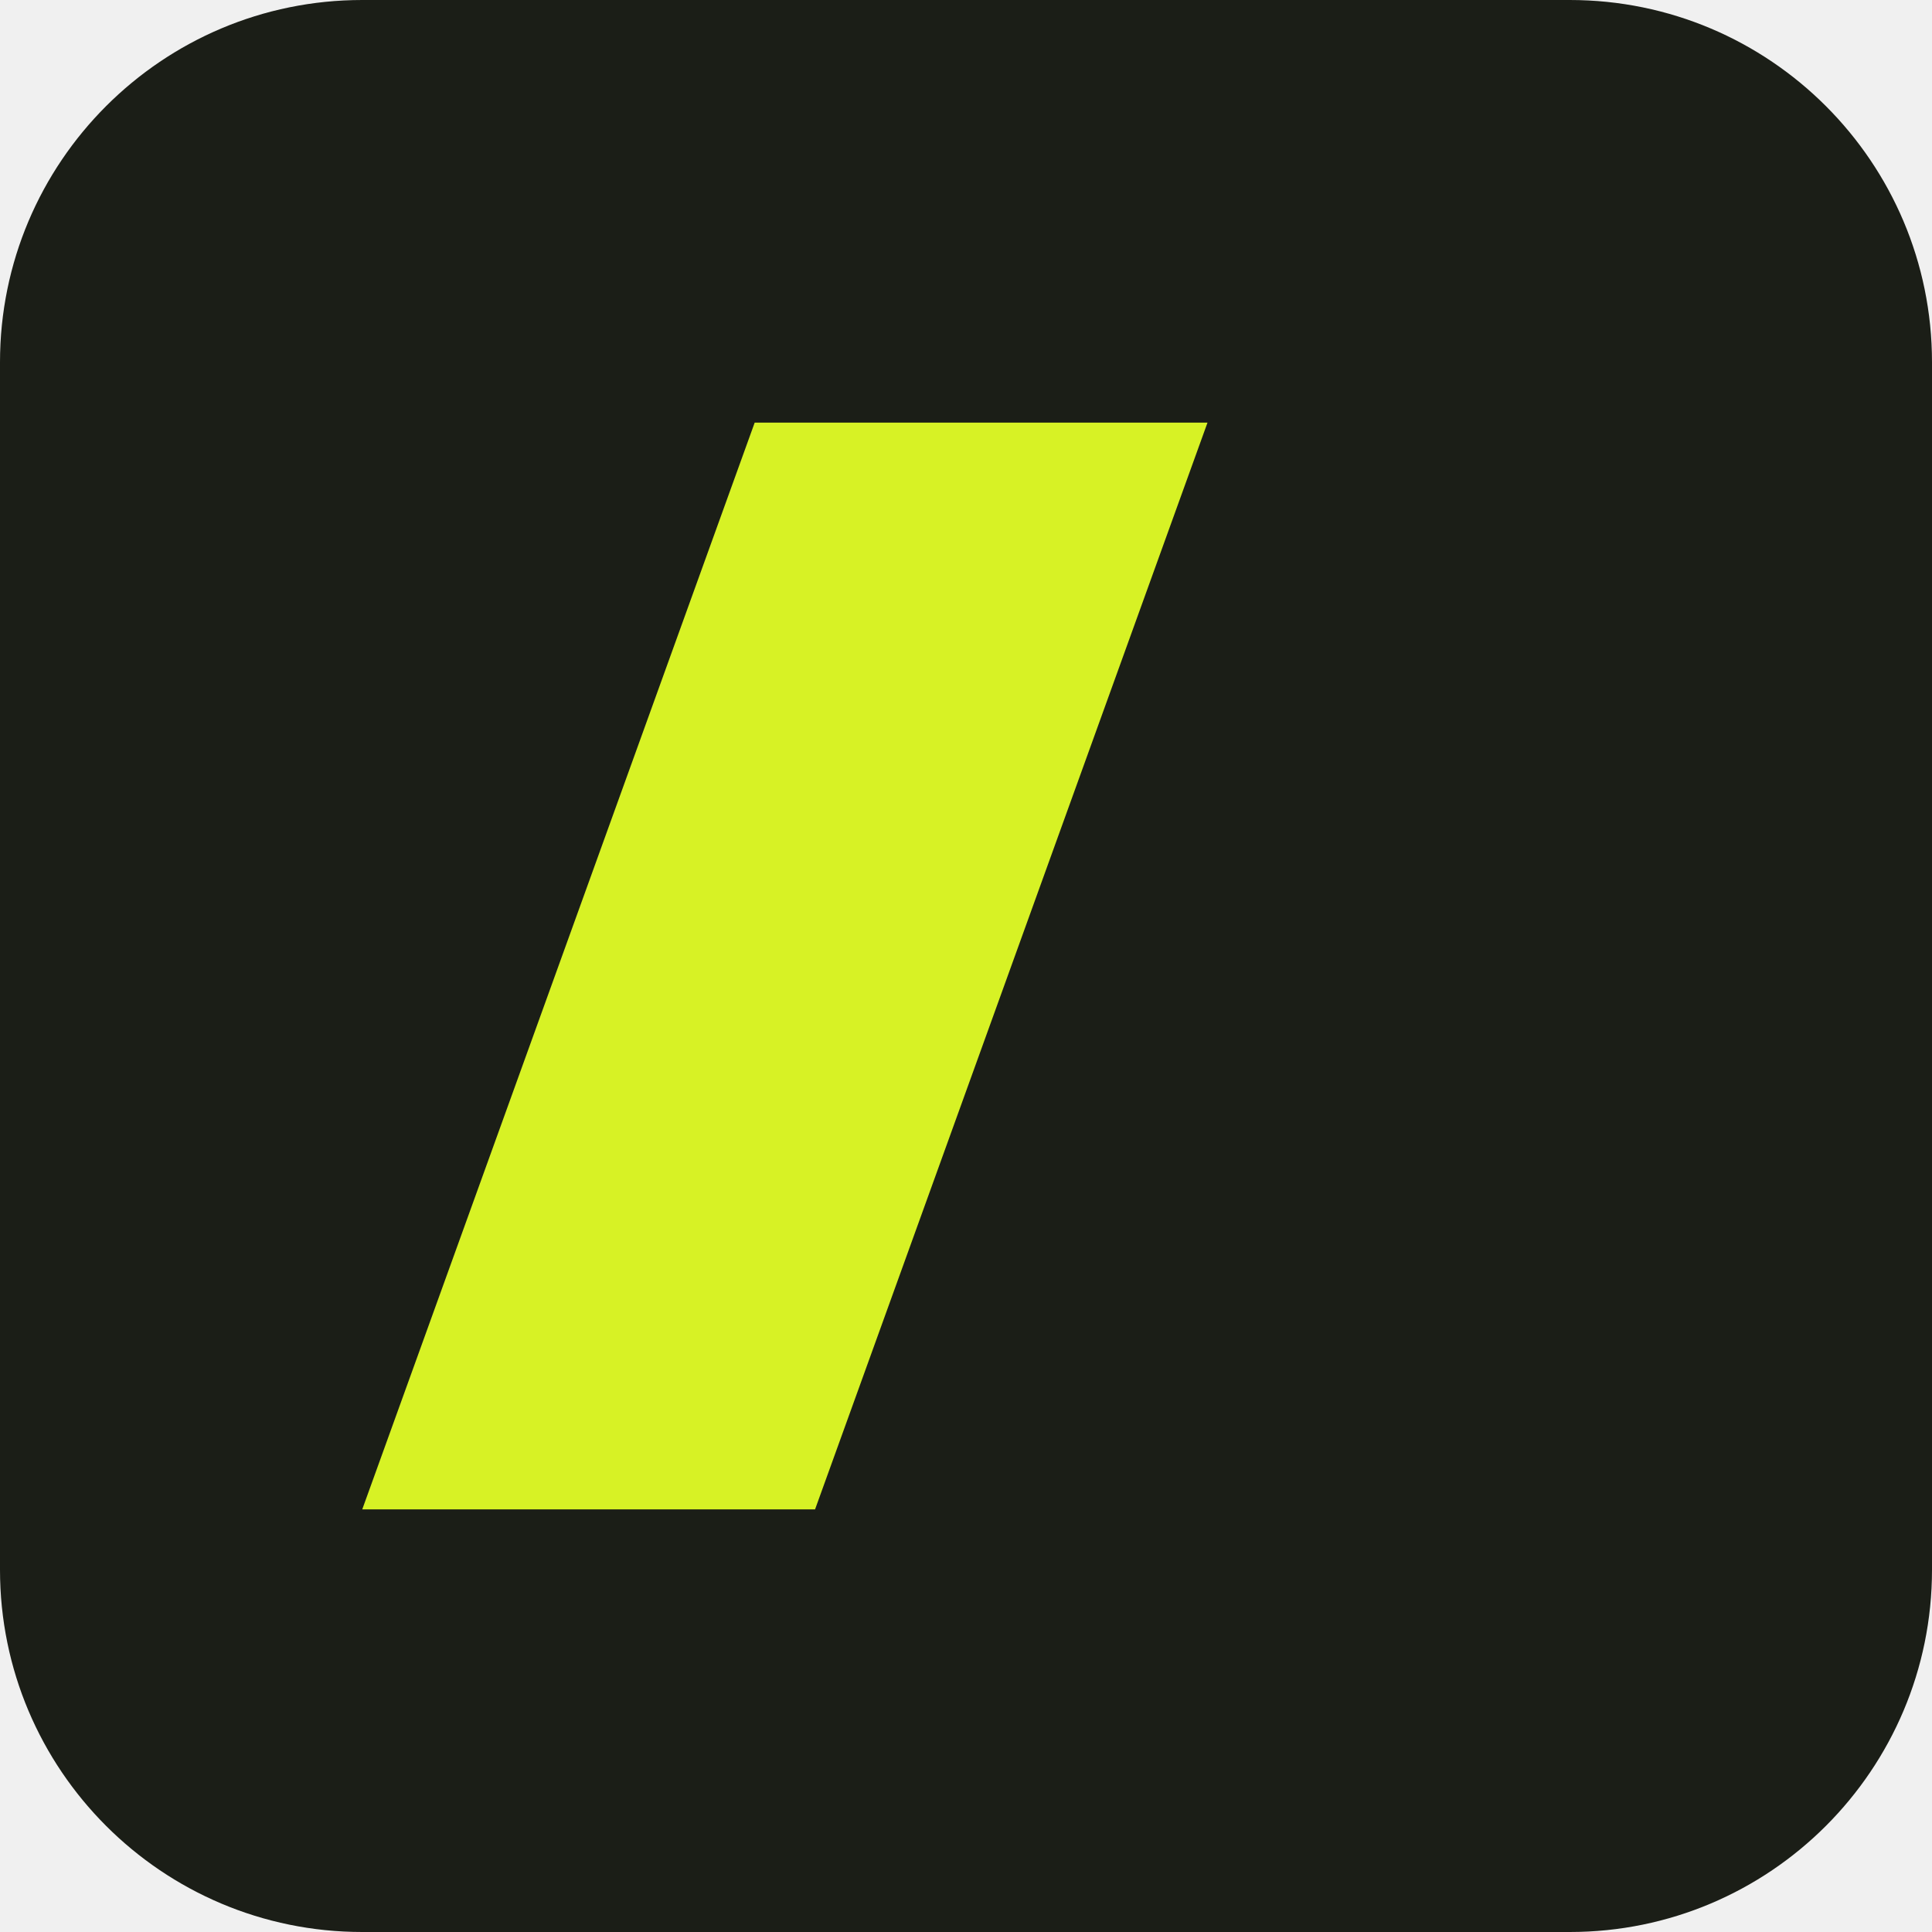
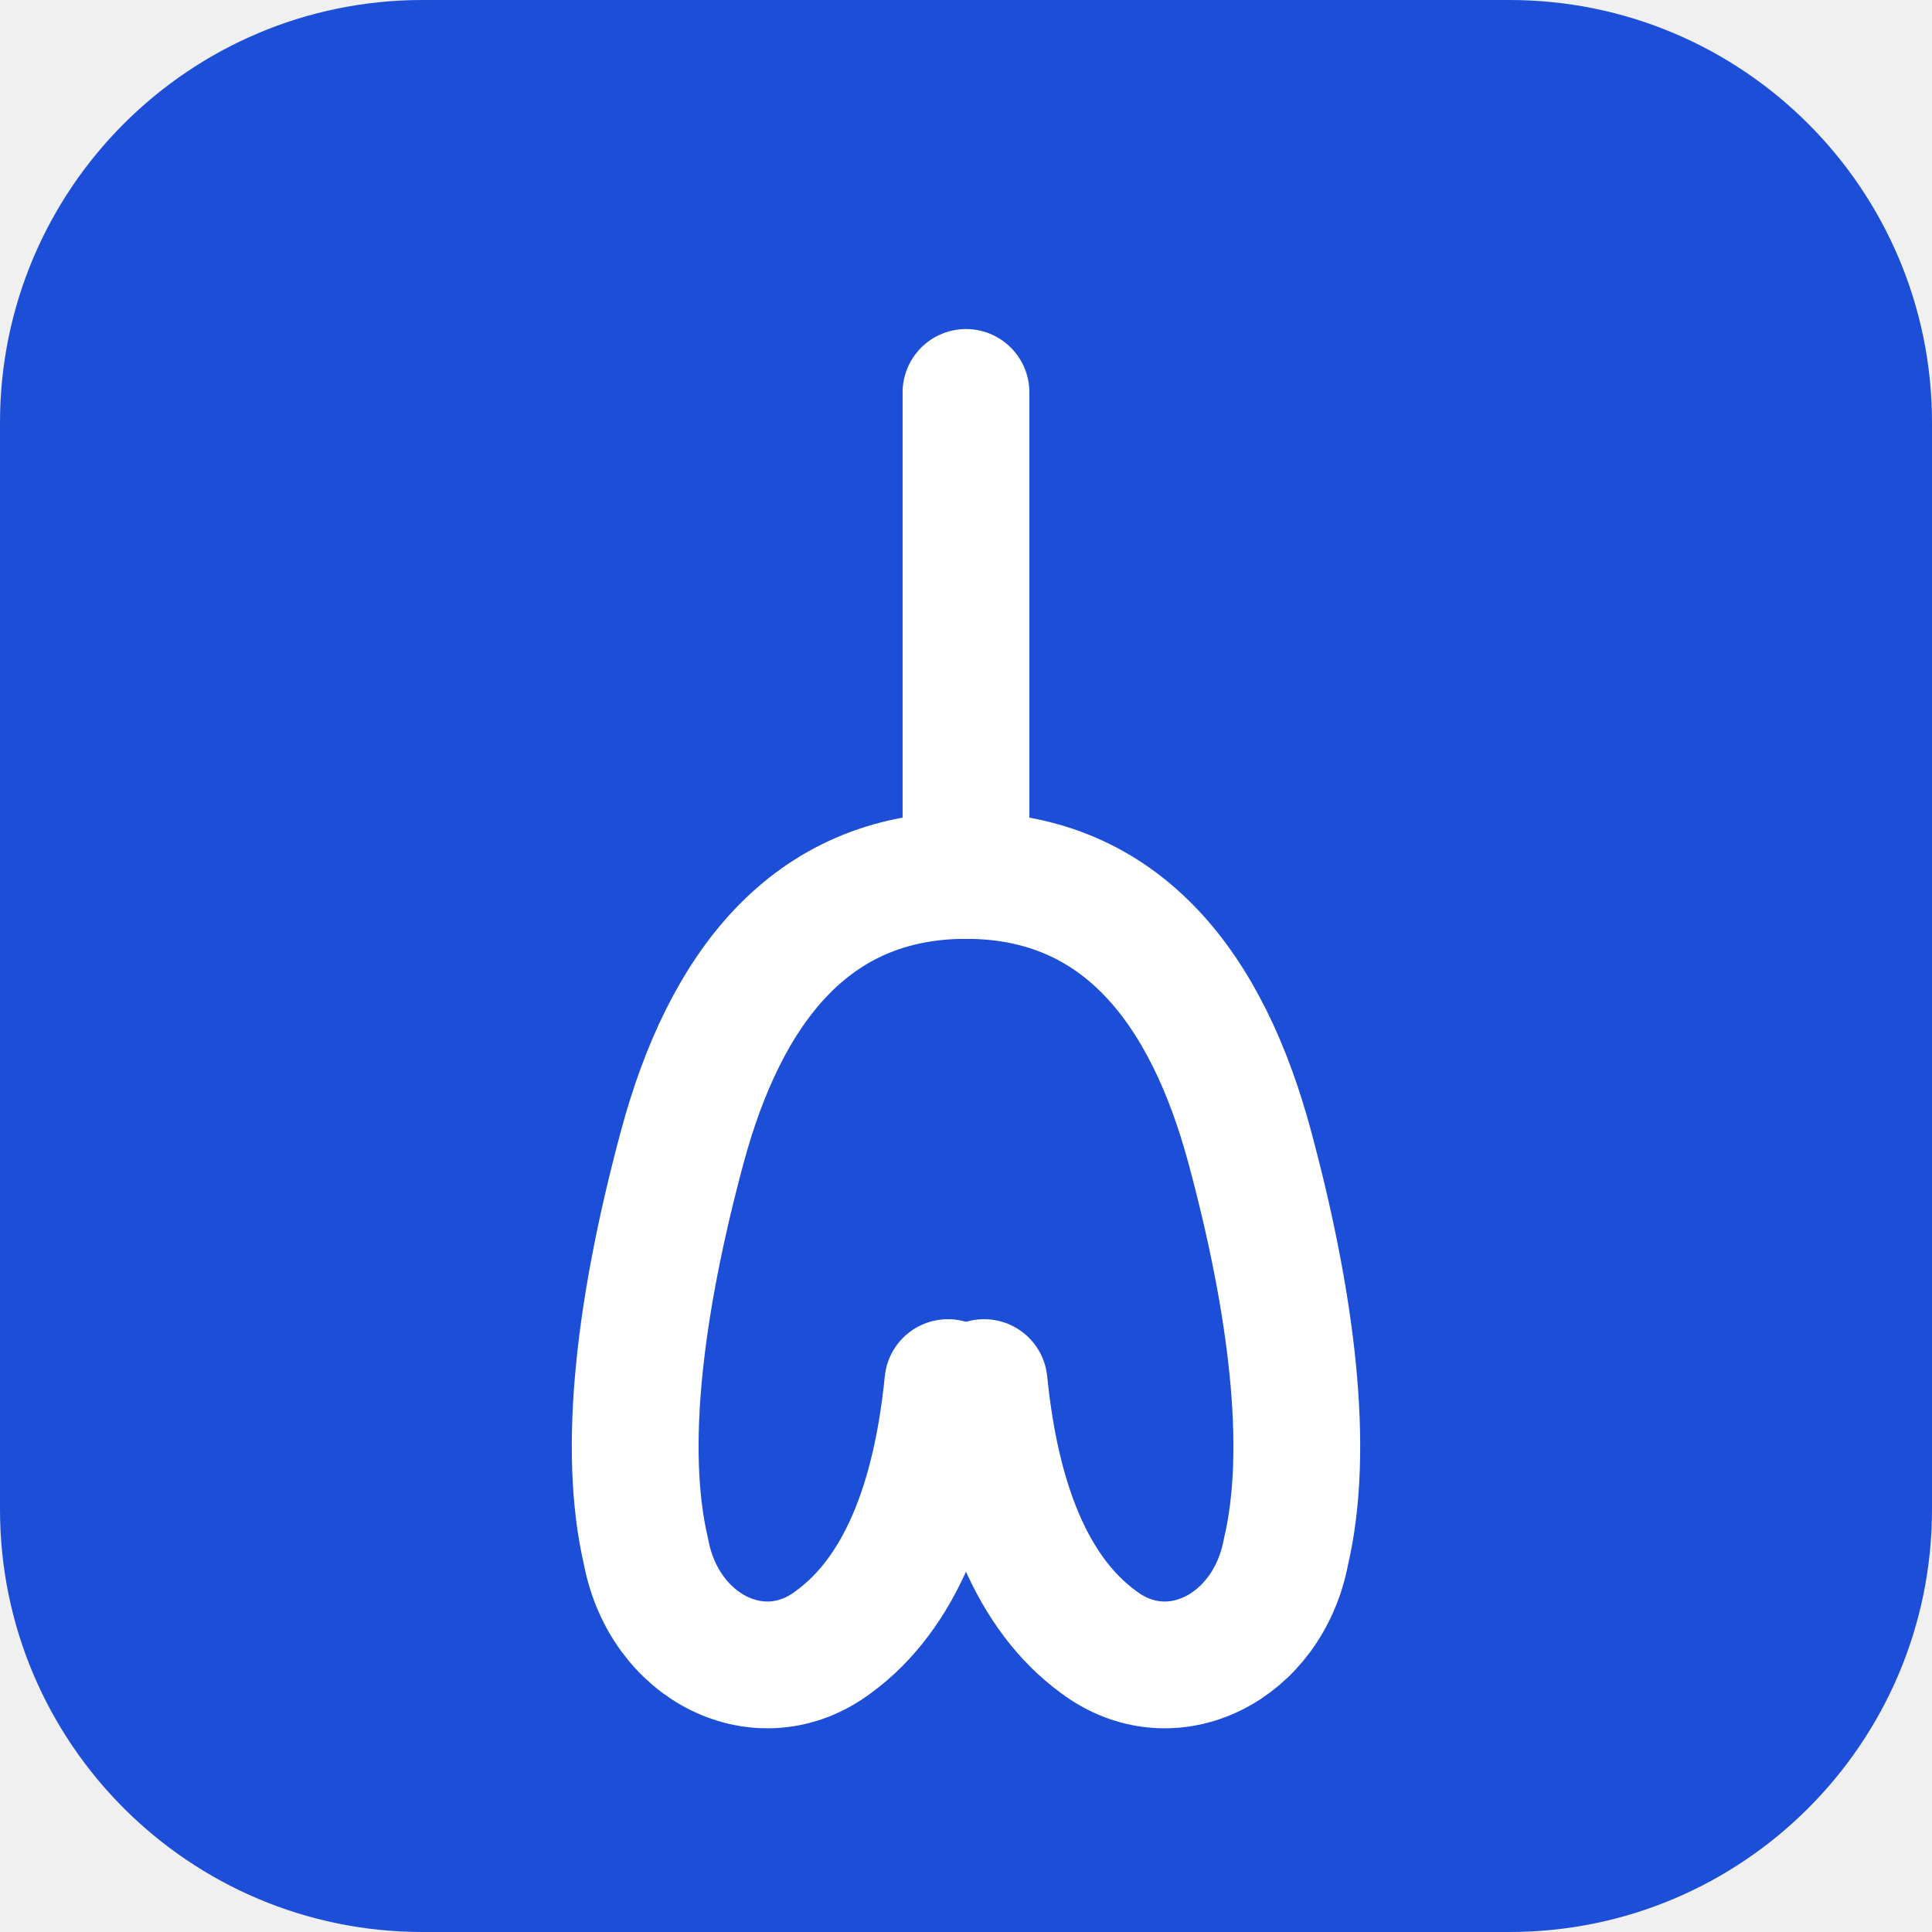
<svg xmlns="http://www.w3.org/2000/svg" viewBox="0 0 32 32" role="img" aria-label="TB Screening">
-   <rect width="32" height="32" rx="6" fill="#1b1e17" />
-   <path d="M12.5 7h7.5l-6.5 18H6z" fill="#d7f225" />
+   <rect width="32" height="32" rx="7" fill="#1d4ed8" />
+   <g fill="none" stroke="#ffffff" stroke-width="2.1" stroke-linecap="round" stroke-linejoin="round">
+     <path d="M16 6.5v8" />
+     <path d="M16 14.5c-2.6 0-4 1.9-4.7 4.5-.7 2.6-1 5-.6 6.7.3 1.6 1.9 2.4 3.1 1.5 1.1-.8 1.7-2.3 1.9-4.3" />
+     <path d="M16 14.5c2.6 0 4 1.9 4.7 4.5.7 2.6 1 5 .6 6.7-.3 1.6-1.9 2.4-3.1 1.5-1.1-.8-1.7-2.3-1.9-4.3" />
+   </g>
</svg>
